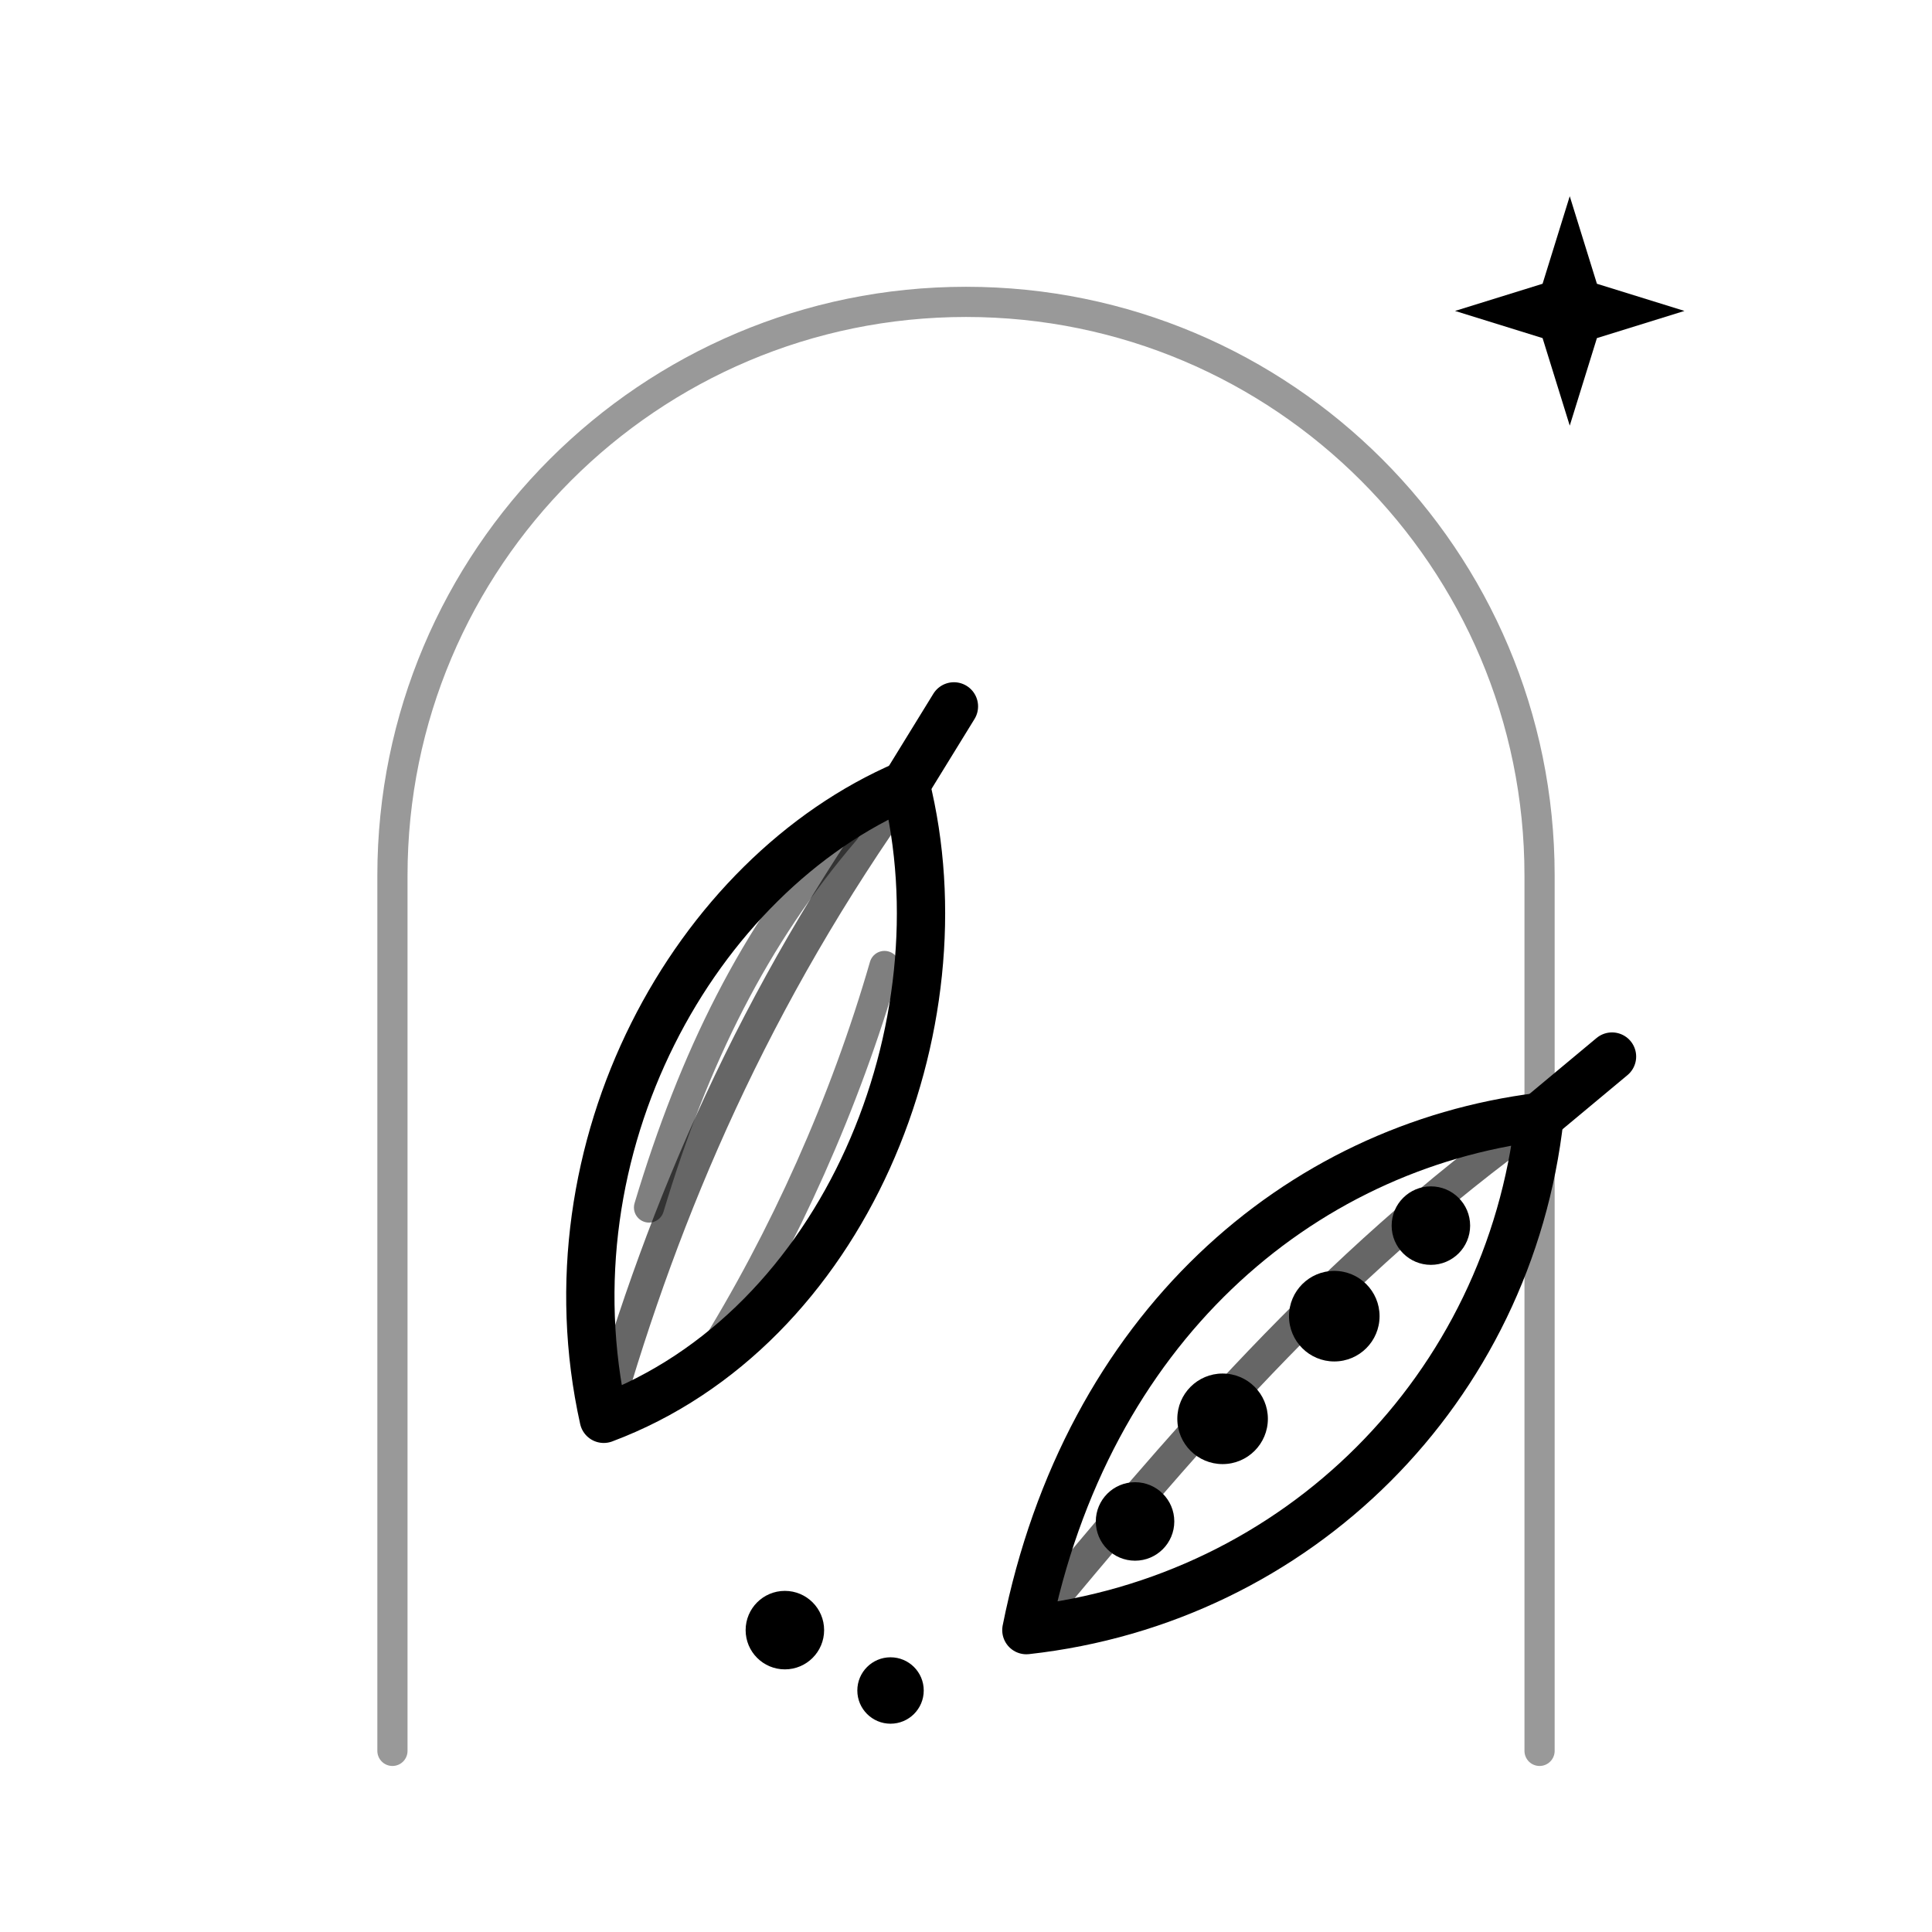
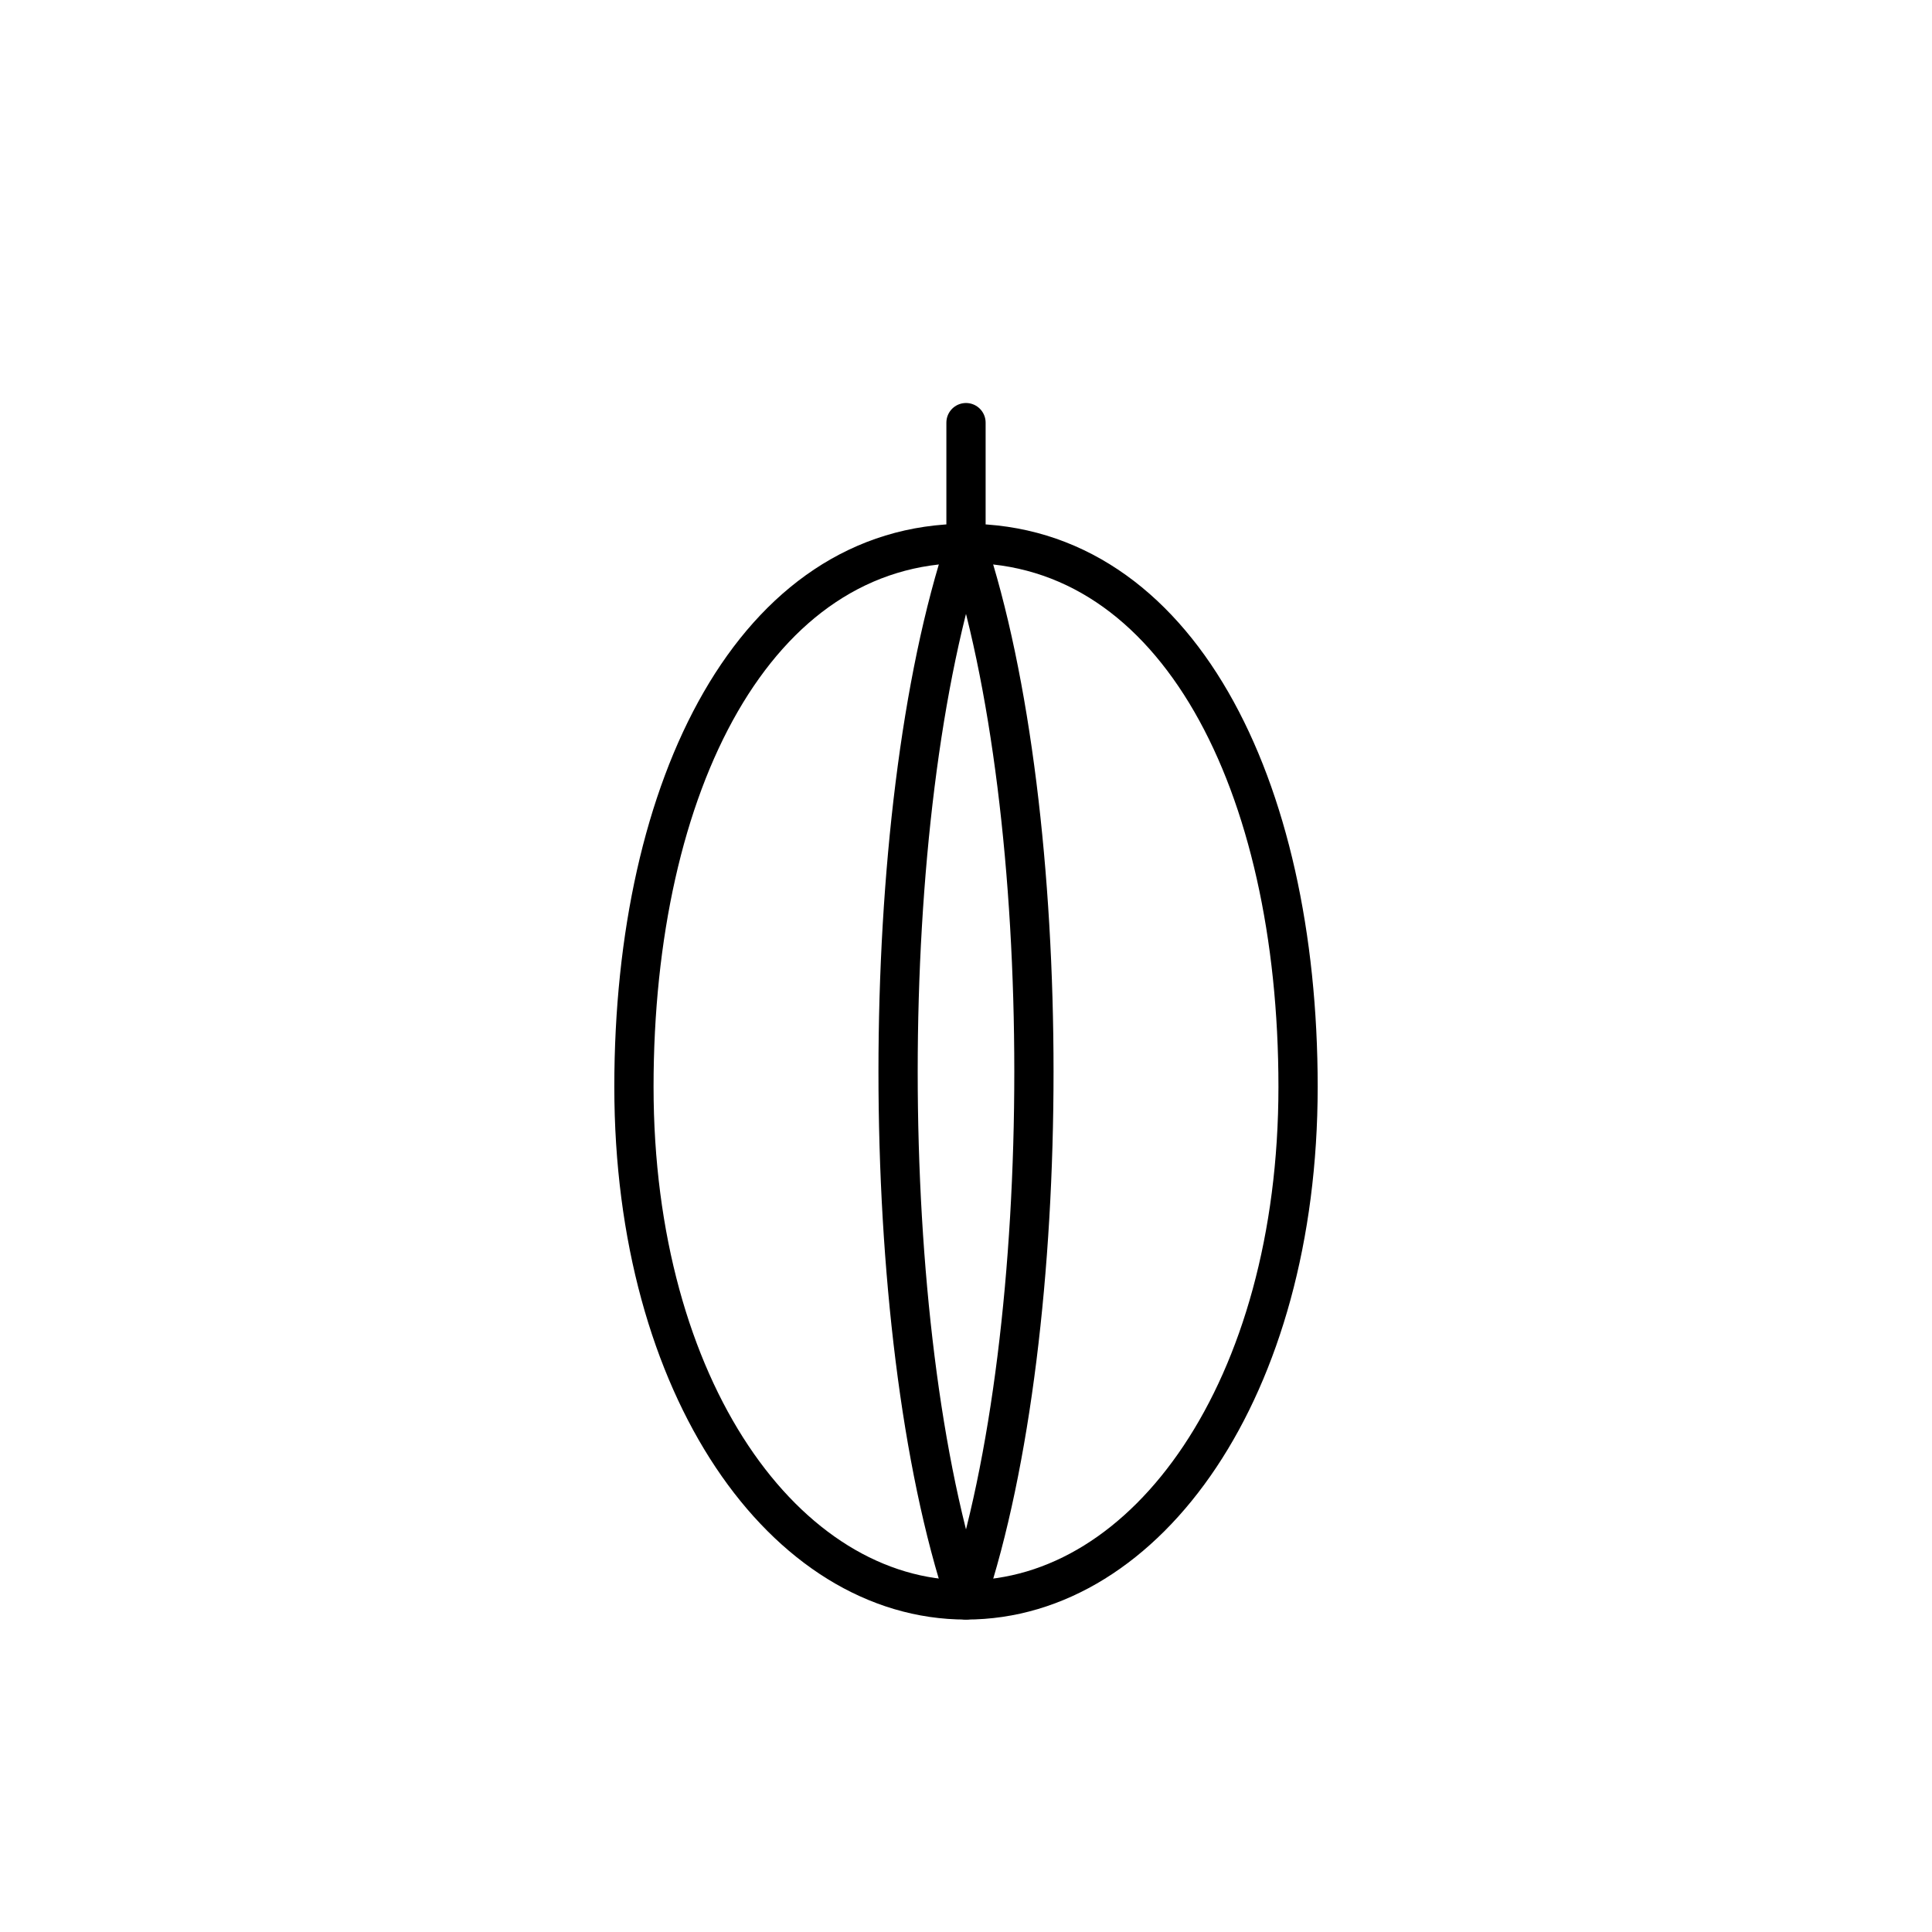
- <svg xmlns="http://www.w3.org/2000/svg" viewBox="0 0 64 64" fill="none" stroke="currentColor" stroke-width="1.6" stroke-linecap="round" stroke-linejoin="round" role="img" aria-label="Cardamomo">
-   <path d="M13 58V29a19 19 0 0 1 38 0v29" stroke-width="1" opacity=".4" />
-   <path d="M52 6.5l.9 2.9 2.9.9-2.9.9-.9 2.9-.9-2.9-2.9-.9 2.9-.9z" fill="currentColor" stroke="none" />
-   <path d="M20 47c-2-9 3-18 10-21 2 8-2 18-10 21z" />
-   <path d="M20 47c2-7 5-14 10-21" stroke-width="1.1" opacity=".6" />
-   <path d="M21.5 40c1.5-5 3.5-9 6.5-12.5M23.5 45c2.5-4 4.5-8.5 5.8-13" stroke-width="1" opacity=".5" />
-   <path d="M30 26l1.6-2.6" />
-   <path d="M34 54c2-10 9-16 17-17-1 9-8 16-17 17z" />
-   <path d="M34 54c5-6 10-12 17-17" stroke-width="1.1" opacity=".6" />
-   <circle cx="40.5" cy="47" r="1.5" fill="currentColor" stroke="none" />
-   <circle cx="44.2" cy="43.6" r="1.5" fill="currentColor" stroke="none" />
-   <circle cx="37.6" cy="50.4" r="1.3" fill="currentColor" stroke="none" />
-   <circle cx="47.4" cy="40.6" r="1.3" fill="currentColor" stroke="none" />
-   <path d="M51 37l2.4-2" />
-   <circle cx="26" cy="54" r="1.3" fill="currentColor" stroke="none" />
-   <circle cx="29.5" cy="56" r="1.1" fill="currentColor" stroke="none" />
+ <svg xmlns="http://www.w3.org/2000/svg" viewBox="0 0 64 64" fill="none" stroke="currentColor" stroke-width="1.3" stroke-linecap="round" stroke-linejoin="round" role="img" aria-label="Cardamomo">
+   <path d="M32 18c7 0 11 8 11 18s-5 17-11 17-11-7-11-17 4-18 11-18z" />
+   <path d="M32 18c-3 9-3 26 0 35M32 18c3 9 3 26 0 35" />
+   <path d="M32 18v-4" />
</svg>
